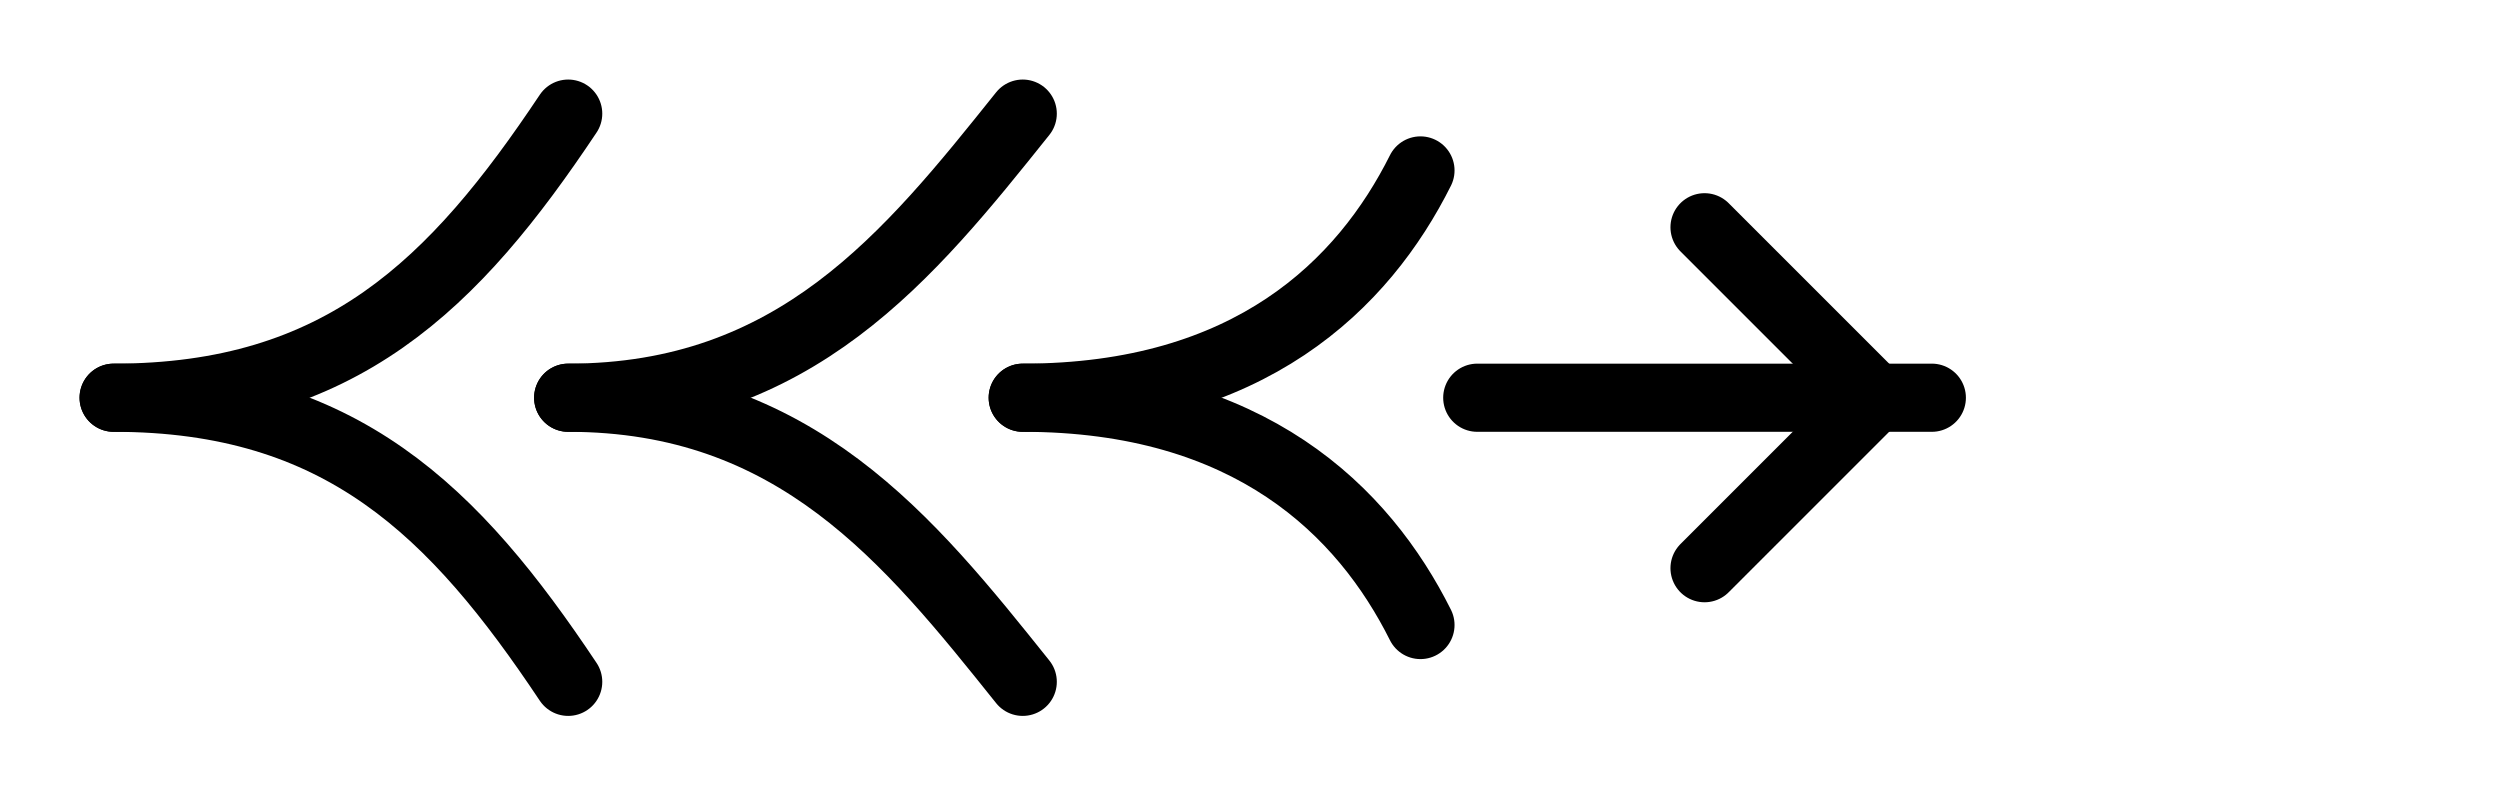
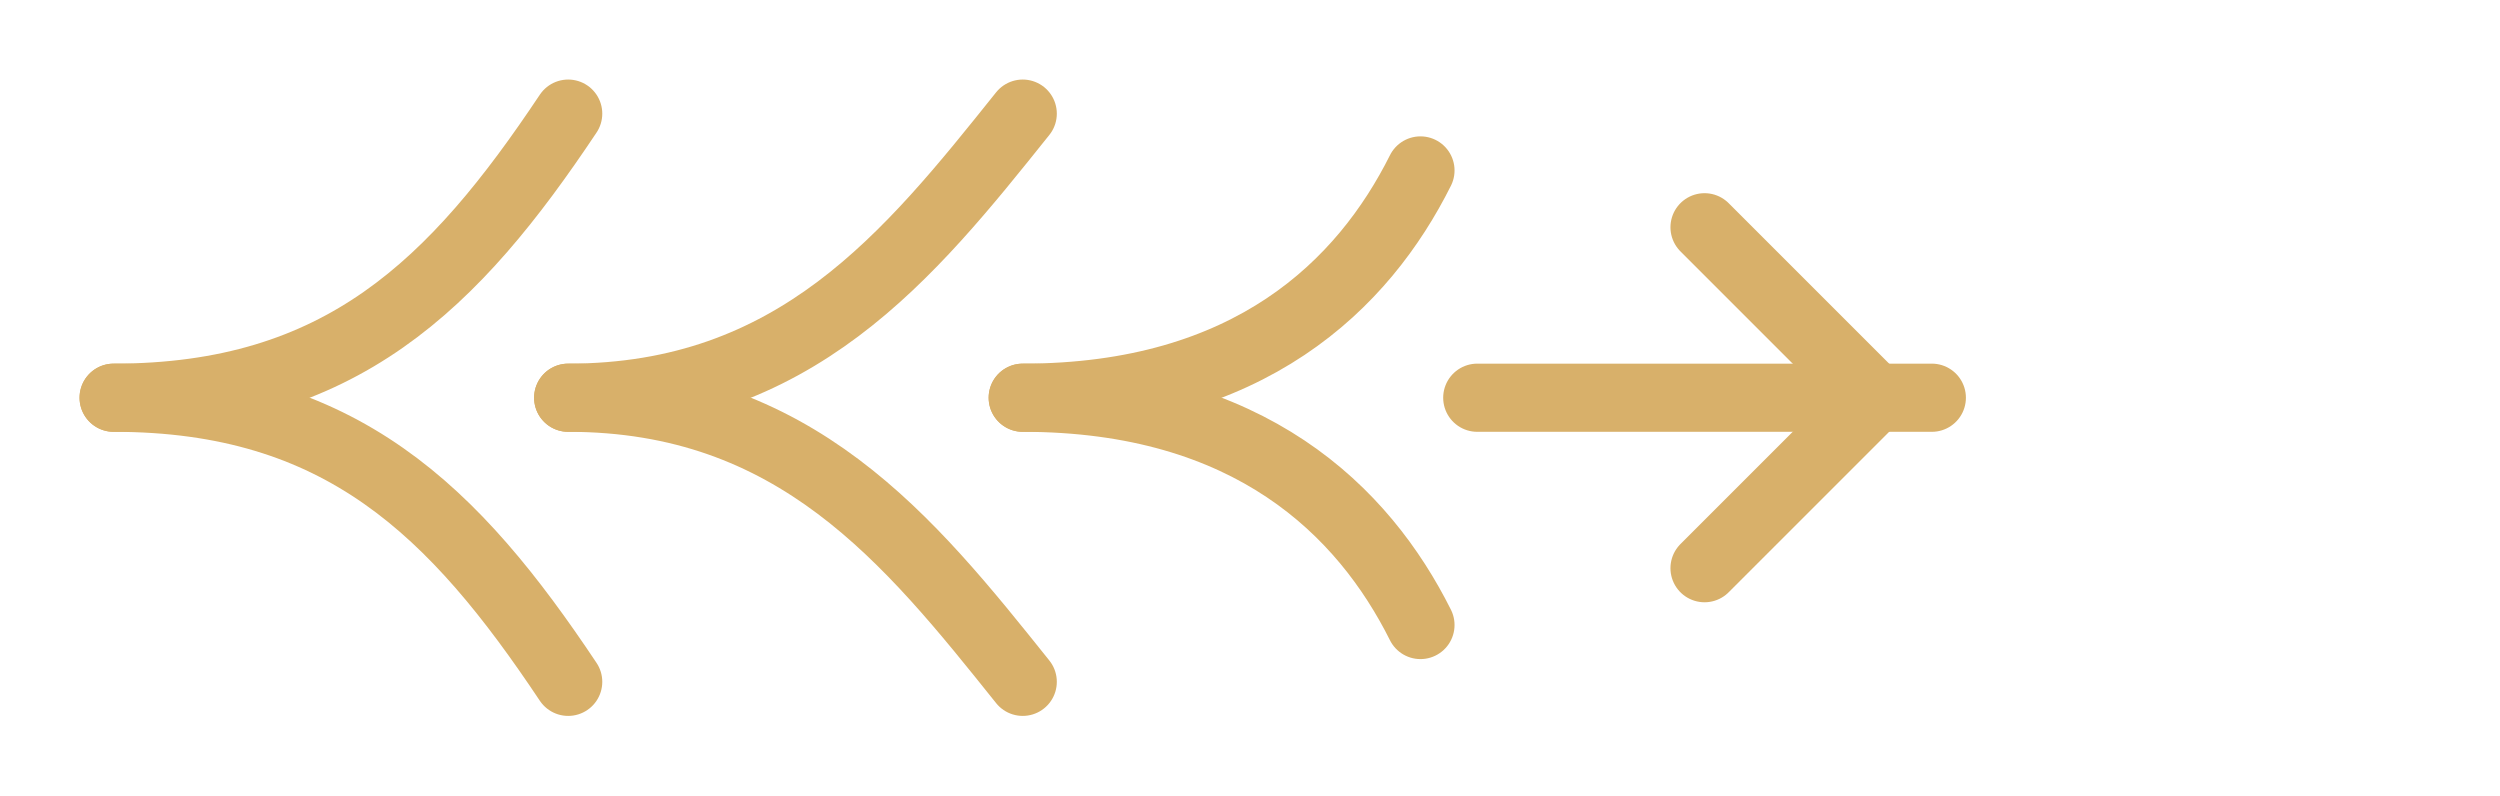
<svg xmlns="http://www.w3.org/2000/svg" viewBox="0 0 44 14" fill="none" aria-hidden="true">
-   <g stroke="currentColor" stroke-width="1.2" stroke-linecap="round" stroke-linejoin="round">
+   <g stroke="#d8b06a" stroke-width="1.2" stroke-linecap="round" stroke-linejoin="round">
    <path d="M2 7c4 0 6-2 8-5" />
    <path d="M2 7c4 0 6 2 8 5" />
    <path d="M10 7c4 0 6-2.5 8-5" />
    <path d="M10 7c4 0 6 2.5 8 5" />
    <path d="M18 7c4 0 6-2 7-4" />
    <path d="M18 7c4 0 6 2 7 4" />
    <path d="M30 4l3 3-3 3" />
    <path d="M26 7h8" />
  </g>
</svg>
